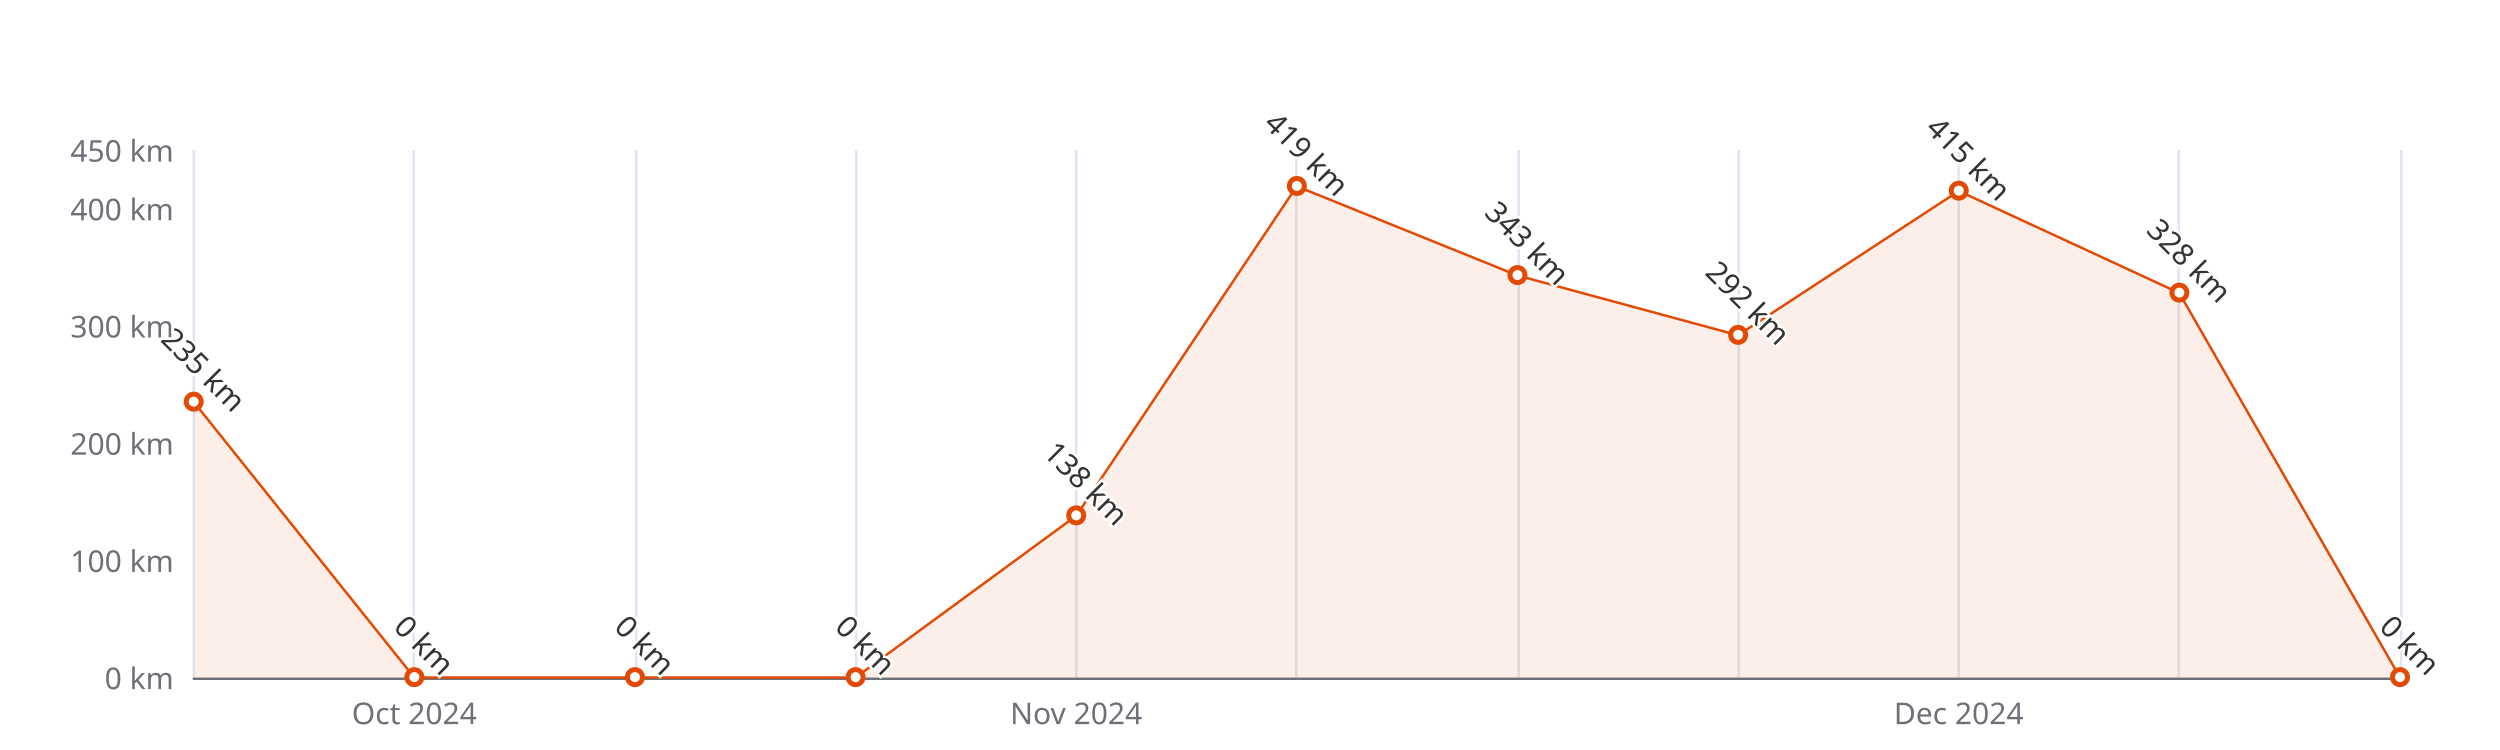
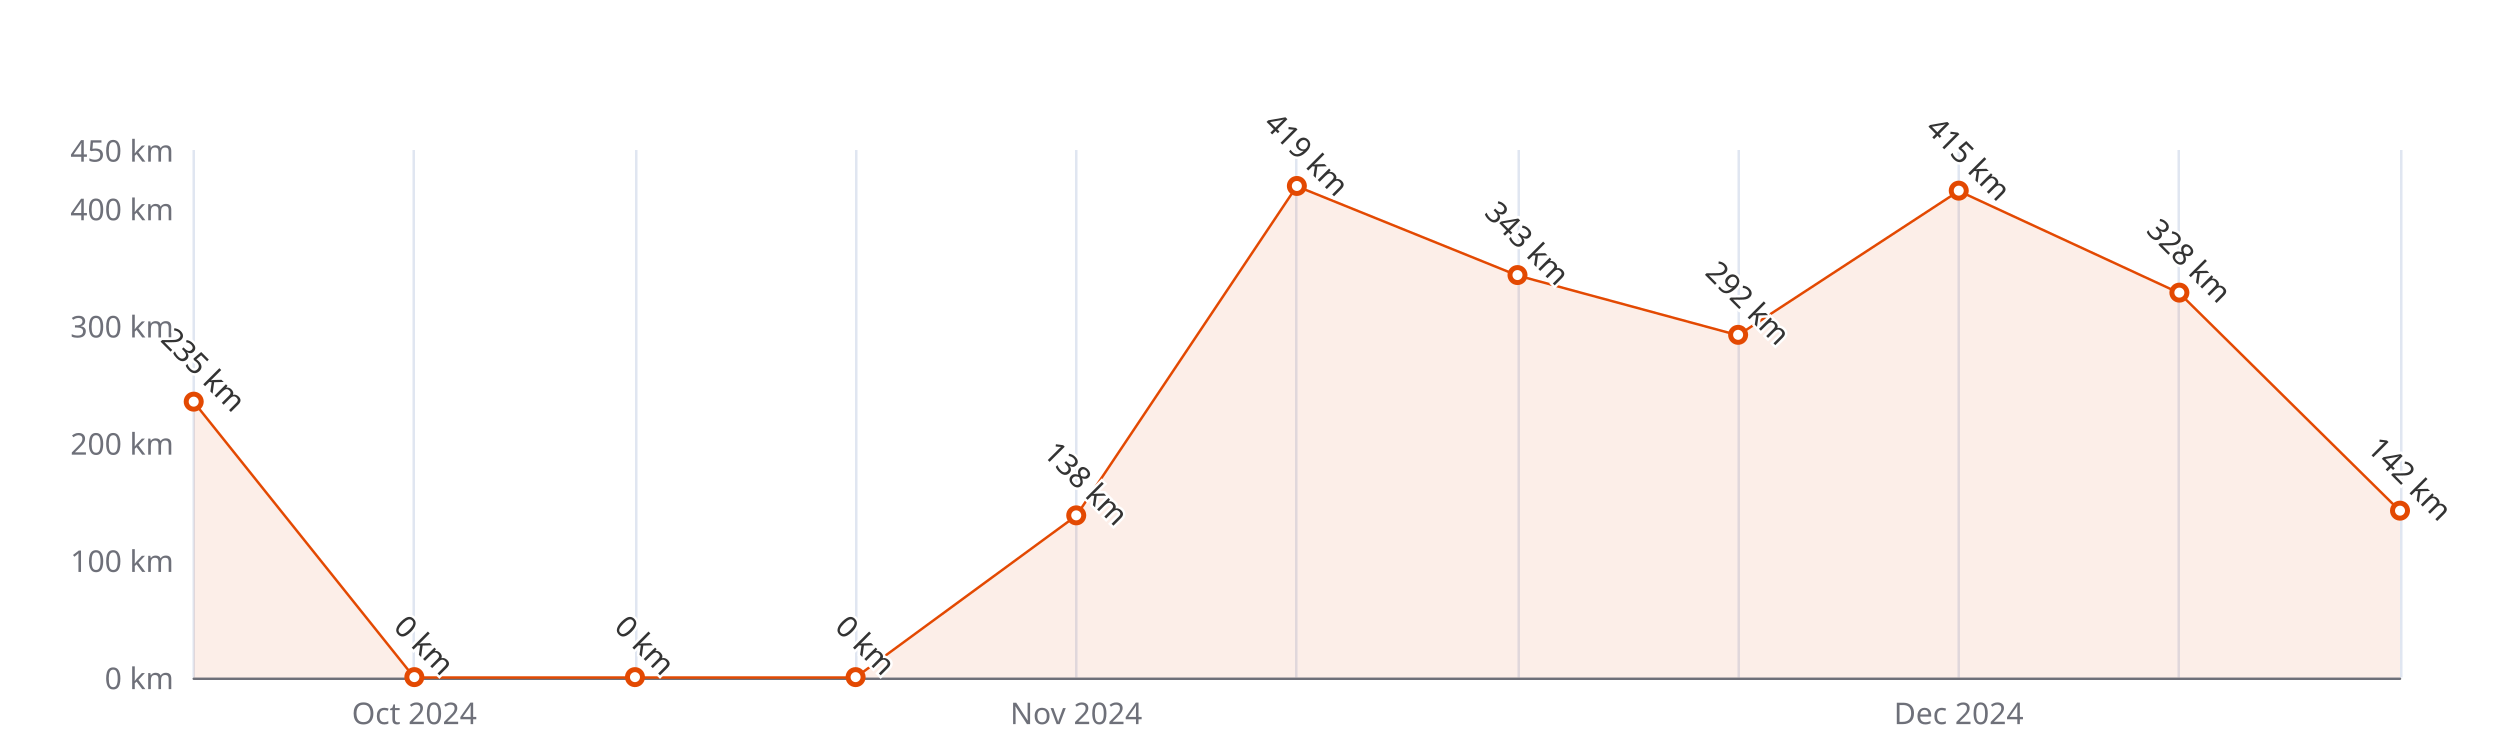
<svg xmlns="http://www.w3.org/2000/svg" width="1000" height="300" version="1.1" baseProfile="full" viewBox="0 0 1000 300">
  <rect width="1000" height="300" x="0" y="0" id="0" fill="#ffffff" />
  <path d="M77.5 60L77.5 271" fill="none" stroke="#E0E6F1" />
  <path d="M165.5 60L165.5 271" fill="none" stroke="#E0E6F1" />
  <path d="M254.5 60L254.5 271" fill="none" stroke="#E0E6F1" />
  <path d="M342.5 60L342.5 271" fill="none" stroke="#E0E6F1" />
  <path d="M430.5 60L430.5 271" fill="none" stroke="#E0E6F1" />
  <path d="M518.5 60L518.5 271" fill="none" stroke="#E0E6F1" />
  <path d="M607.5 60L607.5 271" fill="none" stroke="#E0E6F1" />
  <path d="M695.5 60L695.5 271" fill="none" stroke="#E0E6F1" />
  <path d="M783.5 60L783.5 271" fill="none" stroke="#E0E6F1" />
  <path d="M871.5 60L871.5 271" fill="none" stroke="#E0E6F1" />
  <path d="M960.5 60L960.5 271" fill="none" stroke="#E0E6F1" />
  <path d="M77.5 271.5L960 271.5" fill="none" stroke="#6E7079" stroke-linecap="round" />
  <text dominant-baseline="central" text-anchor="end" style="font-size:12px;font-family:sans-serif;" xml:space="preserve" transform="translate(69.48 271)" fill="#6E7079">0 km</text>
  <text dominant-baseline="central" text-anchor="end" style="font-size:12px;font-family:sans-serif;" xml:space="preserve" transform="translate(69.48 224.1111)" fill="#6E7079">100 km</text>
  <text dominant-baseline="central" text-anchor="end" style="font-size:12px;font-family:sans-serif;" xml:space="preserve" transform="translate(69.48 177.2222)" fill="#6E7079">200 km</text>
  <text dominant-baseline="central" text-anchor="end" style="font-size:12px;font-family:sans-serif;" xml:space="preserve" transform="translate(69.48 130.3333)" fill="#6E7079">300 km</text>
  <text dominant-baseline="central" text-anchor="end" style="font-size:12px;font-family:sans-serif;" xml:space="preserve" transform="translate(69.48 83.4444)" fill="#6E7079">400 km</text>
  <text dominant-baseline="central" text-anchor="end" style="font-size:12px;font-family:sans-serif;" xml:space="preserve" transform="translate(69.48 60)" fill="#6E7079">450 km</text>
  <text dominant-baseline="central" text-anchor="middle" style="font-size:12px;font-family:sans-serif;" xml:space="preserve" y="6" transform="translate(165.732 279)" fill="#6E7079">Oct 2024</text>
  <text dominant-baseline="central" text-anchor="middle" style="font-size:12px;font-family:sans-serif;" xml:space="preserve" y="6" transform="translate(430.488 279)" fill="#6E7079">Nov 2024</text>
  <text dominant-baseline="central" text-anchor="middle" style="font-size:12px;font-family:sans-serif;" xml:space="preserve" y="6" transform="translate(783.496 279)" fill="#6E7079">Dec 2024</text>
  <g clip-path="url(#zr5-c0)">
-     <path d="M77.5 160.8L165.7 271L254 271L342.2 271L430.5 206.3L518.7 74.5L607 110.2L695.2 134.1L783.5 76.4L871.7 117.2L960 271L871.7 271L783.5 271L695.2 271L607 271L518.7 271L430.5 271L342.2 271L254 271L165.7 271L77.5 271Z" fill="rgb(227,73,2)" fill-opacity="0.09" />
-     <path d="M77.5 160.8L165.7 271L254 271L342.2 271L430.5 206.3L518.7 74.5L607 110.2L695.2 134.1L783.5 76.4L871.7 117.2L960 271" fill="none" stroke="#E34902" stroke-linejoin="bevel" />
+     <path d="M77.5 160.8L165.7 271L254 271L342.2 271L430.5 206.3L518.7 74.5L607 110.2L695.2 134.1L783.5 76.4L871.7 117.2L960 204.4L960 271L871.7 271L783.5 271L695.2 271L607 271L518.7 271L430.5 271L342.2 271L254 271L165.7 271L77.5 271Z" fill="rgb(227,73,2)" fill-opacity="0.09" />
+     <path d="M77.5 160.8L165.7 271L254 271L342.2 271L430.5 206.3L518.7 74.5L607 110.2L695.2 134.1L783.5 76.4L871.7 117.2L960 204.4" fill="none" stroke="#E34902" stroke-linejoin="bevel" />
  </g>
  <path d="M1 0A1 1 0 1 1 1 -0.1A1 1 0 0 1 1 0" transform="matrix(3,0,0,3,77.48,160.8111)" fill="#fff" stroke="#E34902" stroke-width="0.667" />
  <path d="M1 0A1 1 0 1 1 1 -0.1A1 1 0 0 1 1 0" transform="matrix(3,0,0,3,165.732,271)" fill="#fff" stroke="#E34902" stroke-width="0.667" />
  <path d="M1 0A1 1 0 1 1 1 -0.1A1 1 0 0 1 1 0" transform="matrix(3,0,0,3,253.984,271)" fill="#fff" stroke="#E34902" stroke-width="0.667" />
  <path d="M1 0A1 1 0 1 1 1 -0.1A1 1 0 0 1 1 0" transform="matrix(3,0,0,3,342.236,271)" fill="#fff" stroke="#E34902" stroke-width="0.667" />
  <path d="M1 0A1 1 0 1 1 1 -0.1A1 1 0 0 1 1 0" transform="matrix(3,0,0,3,430.488,206.2933)" fill="#fff" stroke="#E34902" stroke-width="0.667" />
  <path d="M1 0A1 1 0 1 1 1 -0.1A1 1 0 0 1 1 0" transform="matrix(3,0,0,3,518.74,74.5356)" fill="#fff" stroke="#E34902" stroke-width="0.667" />
  <path d="M1 0A1 1 0 1 1 1 -0.1A1 1 0 0 1 1 0" transform="matrix(3,0,0,3,606.992,110.1711)" fill="#fff" stroke="#E34902" stroke-width="0.667" />
  <path d="M1 0A1 1 0 1 1 1 -0.1A1 1 0 0 1 1 0" transform="matrix(3,0,0,3,695.244,134.0844)" fill="#fff" stroke="#E34902" stroke-width="0.667" />
  <path d="M1 0A1 1 0 1 1 1 -0.1A1 1 0 0 1 1 0" transform="matrix(3,0,0,3,783.496,76.4111)" fill="#fff" stroke="#E34902" stroke-width="0.667" />
  <path d="M1 0A1 1 0 1 1 1 -0.1A1 1 0 0 1 1 0" transform="matrix(3,0,0,3,871.748,117.2044)" fill="#fff" stroke="#E34902" stroke-width="0.667" />
-   <path d="M1 0A1 1 0 1 1 1 -0.1A1 1 0 0 1 1 0" transform="matrix(3,0,0,3,960,271)" fill="#fff" stroke="#E34902" stroke-width="0.667" />
+   <path d="M1 0A1 1 0 1 1 1 -0.1A1 1 0 0 1 1 0" transform="matrix(3,0,0,3,960,204.4178)" fill="#fff" stroke="#E34902" stroke-width="0.667" />
  <text dominant-baseline="central" text-anchor="middle" style="font-size:12px;font-family:sans-serif;" xml:space="preserve" y="-6" transform="matrix(0.707,0.707,-0.707,0.707,77.48,151.8111)" fill="#333" stroke="rgb(255,255,255)" stroke-width="2" paint-order="stroke" stroke-miterlimit="2">235 km</text>
  <text dominant-baseline="central" text-anchor="middle" style="font-size:12px;font-family:sans-serif;" xml:space="preserve" y="-6" transform="matrix(0.707,0.707,-0.707,0.707,165.732,262)" fill="#333" stroke="rgb(255,255,255)" stroke-width="2" paint-order="stroke" stroke-miterlimit="2">0 km</text>
  <text dominant-baseline="central" text-anchor="middle" style="font-size:12px;font-family:sans-serif;" xml:space="preserve" y="-6" transform="matrix(0.707,0.707,-0.707,0.707,253.984,262)" fill="#333" stroke="rgb(255,255,255)" stroke-width="2" paint-order="stroke" stroke-miterlimit="2">0 km</text>
  <text dominant-baseline="central" text-anchor="middle" style="font-size:12px;font-family:sans-serif;" xml:space="preserve" y="-6" transform="matrix(0.707,0.707,-0.707,0.707,342.236,262)" fill="#333" stroke="rgb(255,255,255)" stroke-width="2" paint-order="stroke" stroke-miterlimit="2">0 km</text>
  <text dominant-baseline="central" text-anchor="middle" style="font-size:12px;font-family:sans-serif;" xml:space="preserve" y="-6" transform="matrix(0.707,0.707,-0.707,0.707,430.488,197.2933)" fill="#333" stroke="rgb(255,255,255)" stroke-width="2" paint-order="stroke" stroke-miterlimit="2">138 km</text>
  <text dominant-baseline="central" text-anchor="middle" style="font-size:12px;font-family:sans-serif;" xml:space="preserve" y="-6" transform="matrix(0.707,0.707,-0.707,0.707,518.74,65.5356)" fill="#333" stroke="rgb(255,255,255)" stroke-width="2" paint-order="stroke" stroke-miterlimit="2">419 km</text>
  <text dominant-baseline="central" text-anchor="middle" style="font-size:12px;font-family:sans-serif;" xml:space="preserve" y="-6" transform="matrix(0.707,0.707,-0.707,0.707,606.992,101.1711)" fill="#333" stroke="rgb(255,255,255)" stroke-width="2" paint-order="stroke" stroke-miterlimit="2">343 km</text>
  <text dominant-baseline="central" text-anchor="middle" style="font-size:12px;font-family:sans-serif;" xml:space="preserve" y="-6" transform="matrix(0.707,0.707,-0.707,0.707,695.244,125.0844)" fill="#333" stroke="rgb(255,255,255)" stroke-width="2" paint-order="stroke" stroke-miterlimit="2">292 km</text>
  <text dominant-baseline="central" text-anchor="middle" style="font-size:12px;font-family:sans-serif;" xml:space="preserve" y="-6" transform="matrix(0.707,0.707,-0.707,0.707,783.496,67.4111)" fill="#333" stroke="rgb(255,255,255)" stroke-width="2" paint-order="stroke" stroke-miterlimit="2">415 km</text>
  <text dominant-baseline="central" text-anchor="middle" style="font-size:12px;font-family:sans-serif;" xml:space="preserve" y="-6" transform="matrix(0.707,0.707,-0.707,0.707,871.748,108.2044)" fill="#333" stroke="rgb(255,255,255)" stroke-width="2" paint-order="stroke" stroke-miterlimit="2">328 km</text>
-   <text dominant-baseline="central" text-anchor="middle" style="font-size:12px;font-family:sans-serif;" xml:space="preserve" y="-6" transform="matrix(0.707,0.707,-0.707,0.707,960,262)" fill="#333" stroke="rgb(255,255,255)" stroke-width="2" paint-order="stroke" stroke-miterlimit="2">0 km</text>
+   <text dominant-baseline="central" text-anchor="middle" style="font-size:12px;font-family:sans-serif;" xml:space="preserve" y="-6" transform="matrix(0.707,0.707,-0.707,0.707,960,195.4178)" fill="#333" stroke="rgb(255,255,255)" stroke-width="2" paint-order="stroke" stroke-miterlimit="2">142 km</text>
  <defs>
    <clipPath id="zr5-c0">
      <path d="M76 59.5l884 0l0 212l-884 0Z" fill="#000" />
    </clipPath>
  </defs>
</svg>
